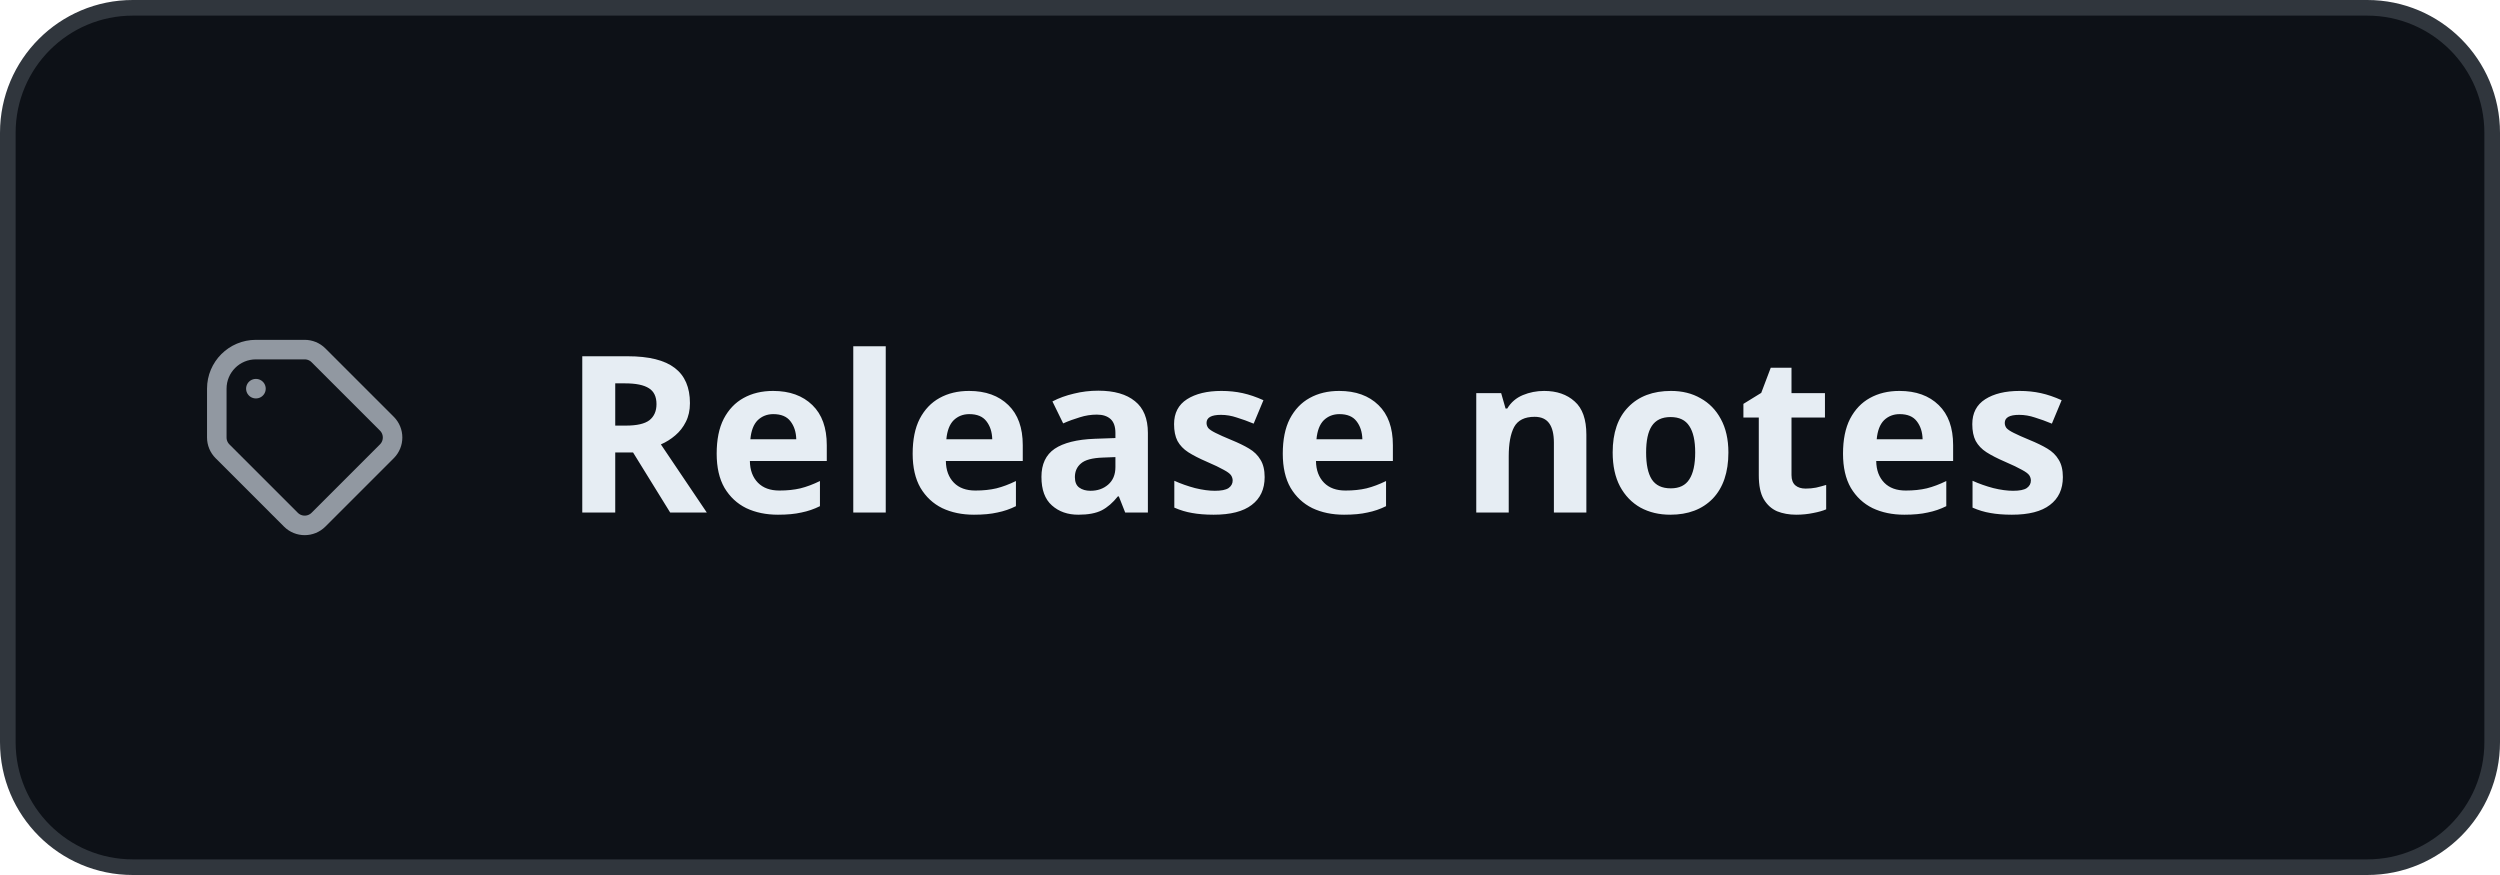
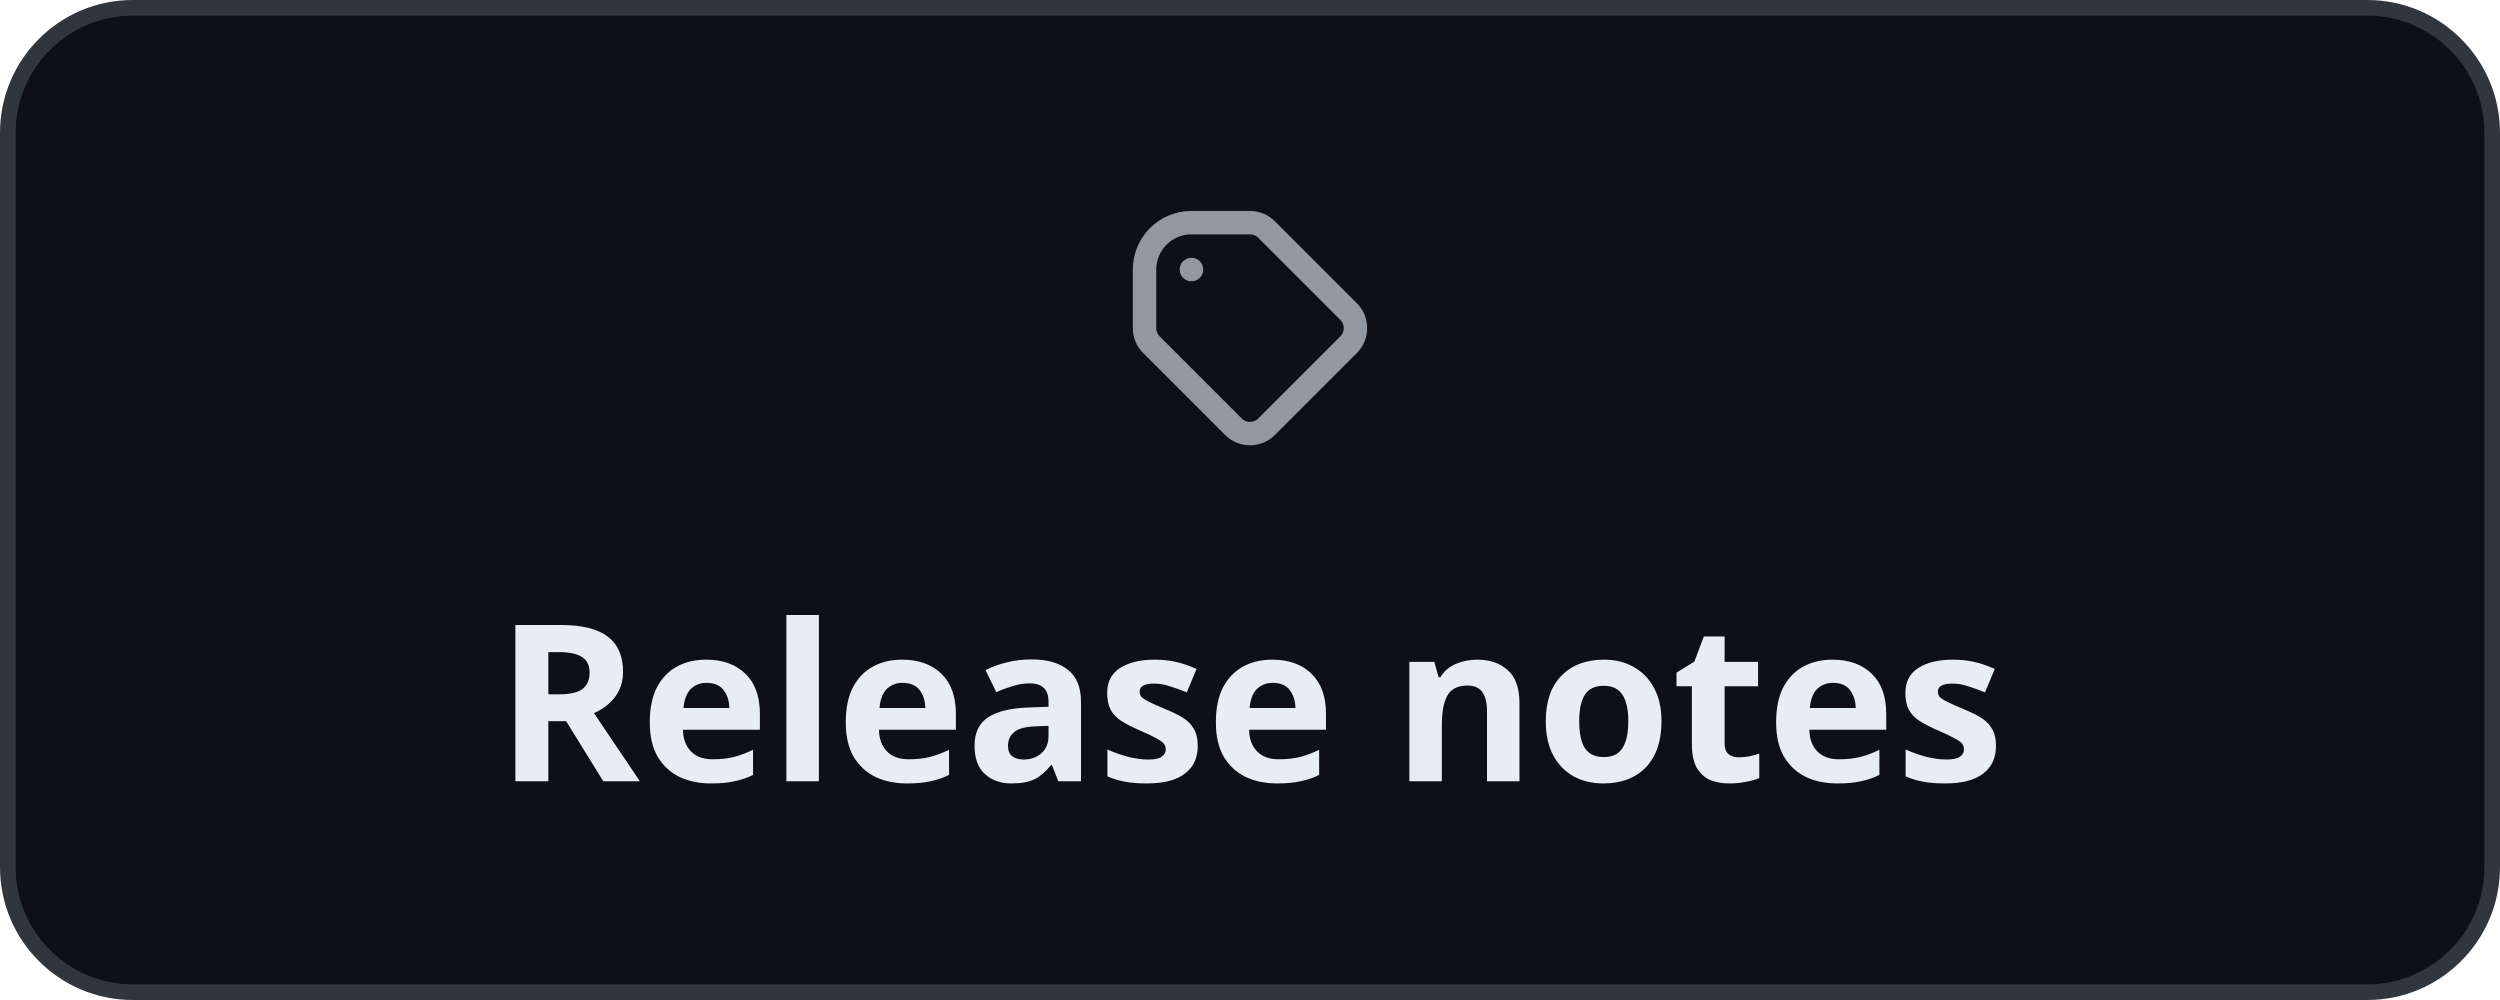
- <svg xmlns="http://www.w3.org/2000/svg" width="160" height="56" viewBox="0 0 160 56" role="img" aria-label="Release notes">
-   <rect x="0.5" y="0.5" width="159" height="55" rx="8" fill="#0d1117" stroke="#30363d" />
-   <g style="color:#9198a1" transform="translate(12 20.5) scale(.625)">
+ <svg xmlns="http://www.w3.org/2000/svg" width="160" height="64" viewBox="0 0 160 64" role="img" aria-label="Release notes">
+   <rect x="0.5" y="0.5" width="159" height="63" rx="8" fill="#0d1117" stroke="#30363d" />
+   <g style="color:#9198a1" transform="translate(71 12) scale(0.75)">
    <g fill="none" stroke="currentColor" stroke-width="2">
      <path stroke-linecap="round" stroke-linejoin="round" d="M7 7h.01M7 3h5c.512 0 1.024.195 1.414.586l7 7a2 2 0 010 2.828l-7 7a2 2 0 01-2.828 0l-7-7A1.994 1.994 0 013 12V7a4 4 0 014-4z" />
    </g>
  </g>
-   <text x="36" y="32.8" fill="#e6edf3" font-family="-apple-system, BlinkMacSystemFont, 'Segoe UI', 'Noto Sans', Helvetica, Arial, sans-serif" font-size="14" font-weight="600">Release notes</text>
+   <text x="80" y="50" text-anchor="middle" fill="#e6edf3" font-family="-apple-system, BlinkMacSystemFont, 'Segoe UI', 'Noto Sans', Helvetica, Arial, sans-serif" font-size="14" font-weight="600">Release notes</text>
</svg>
